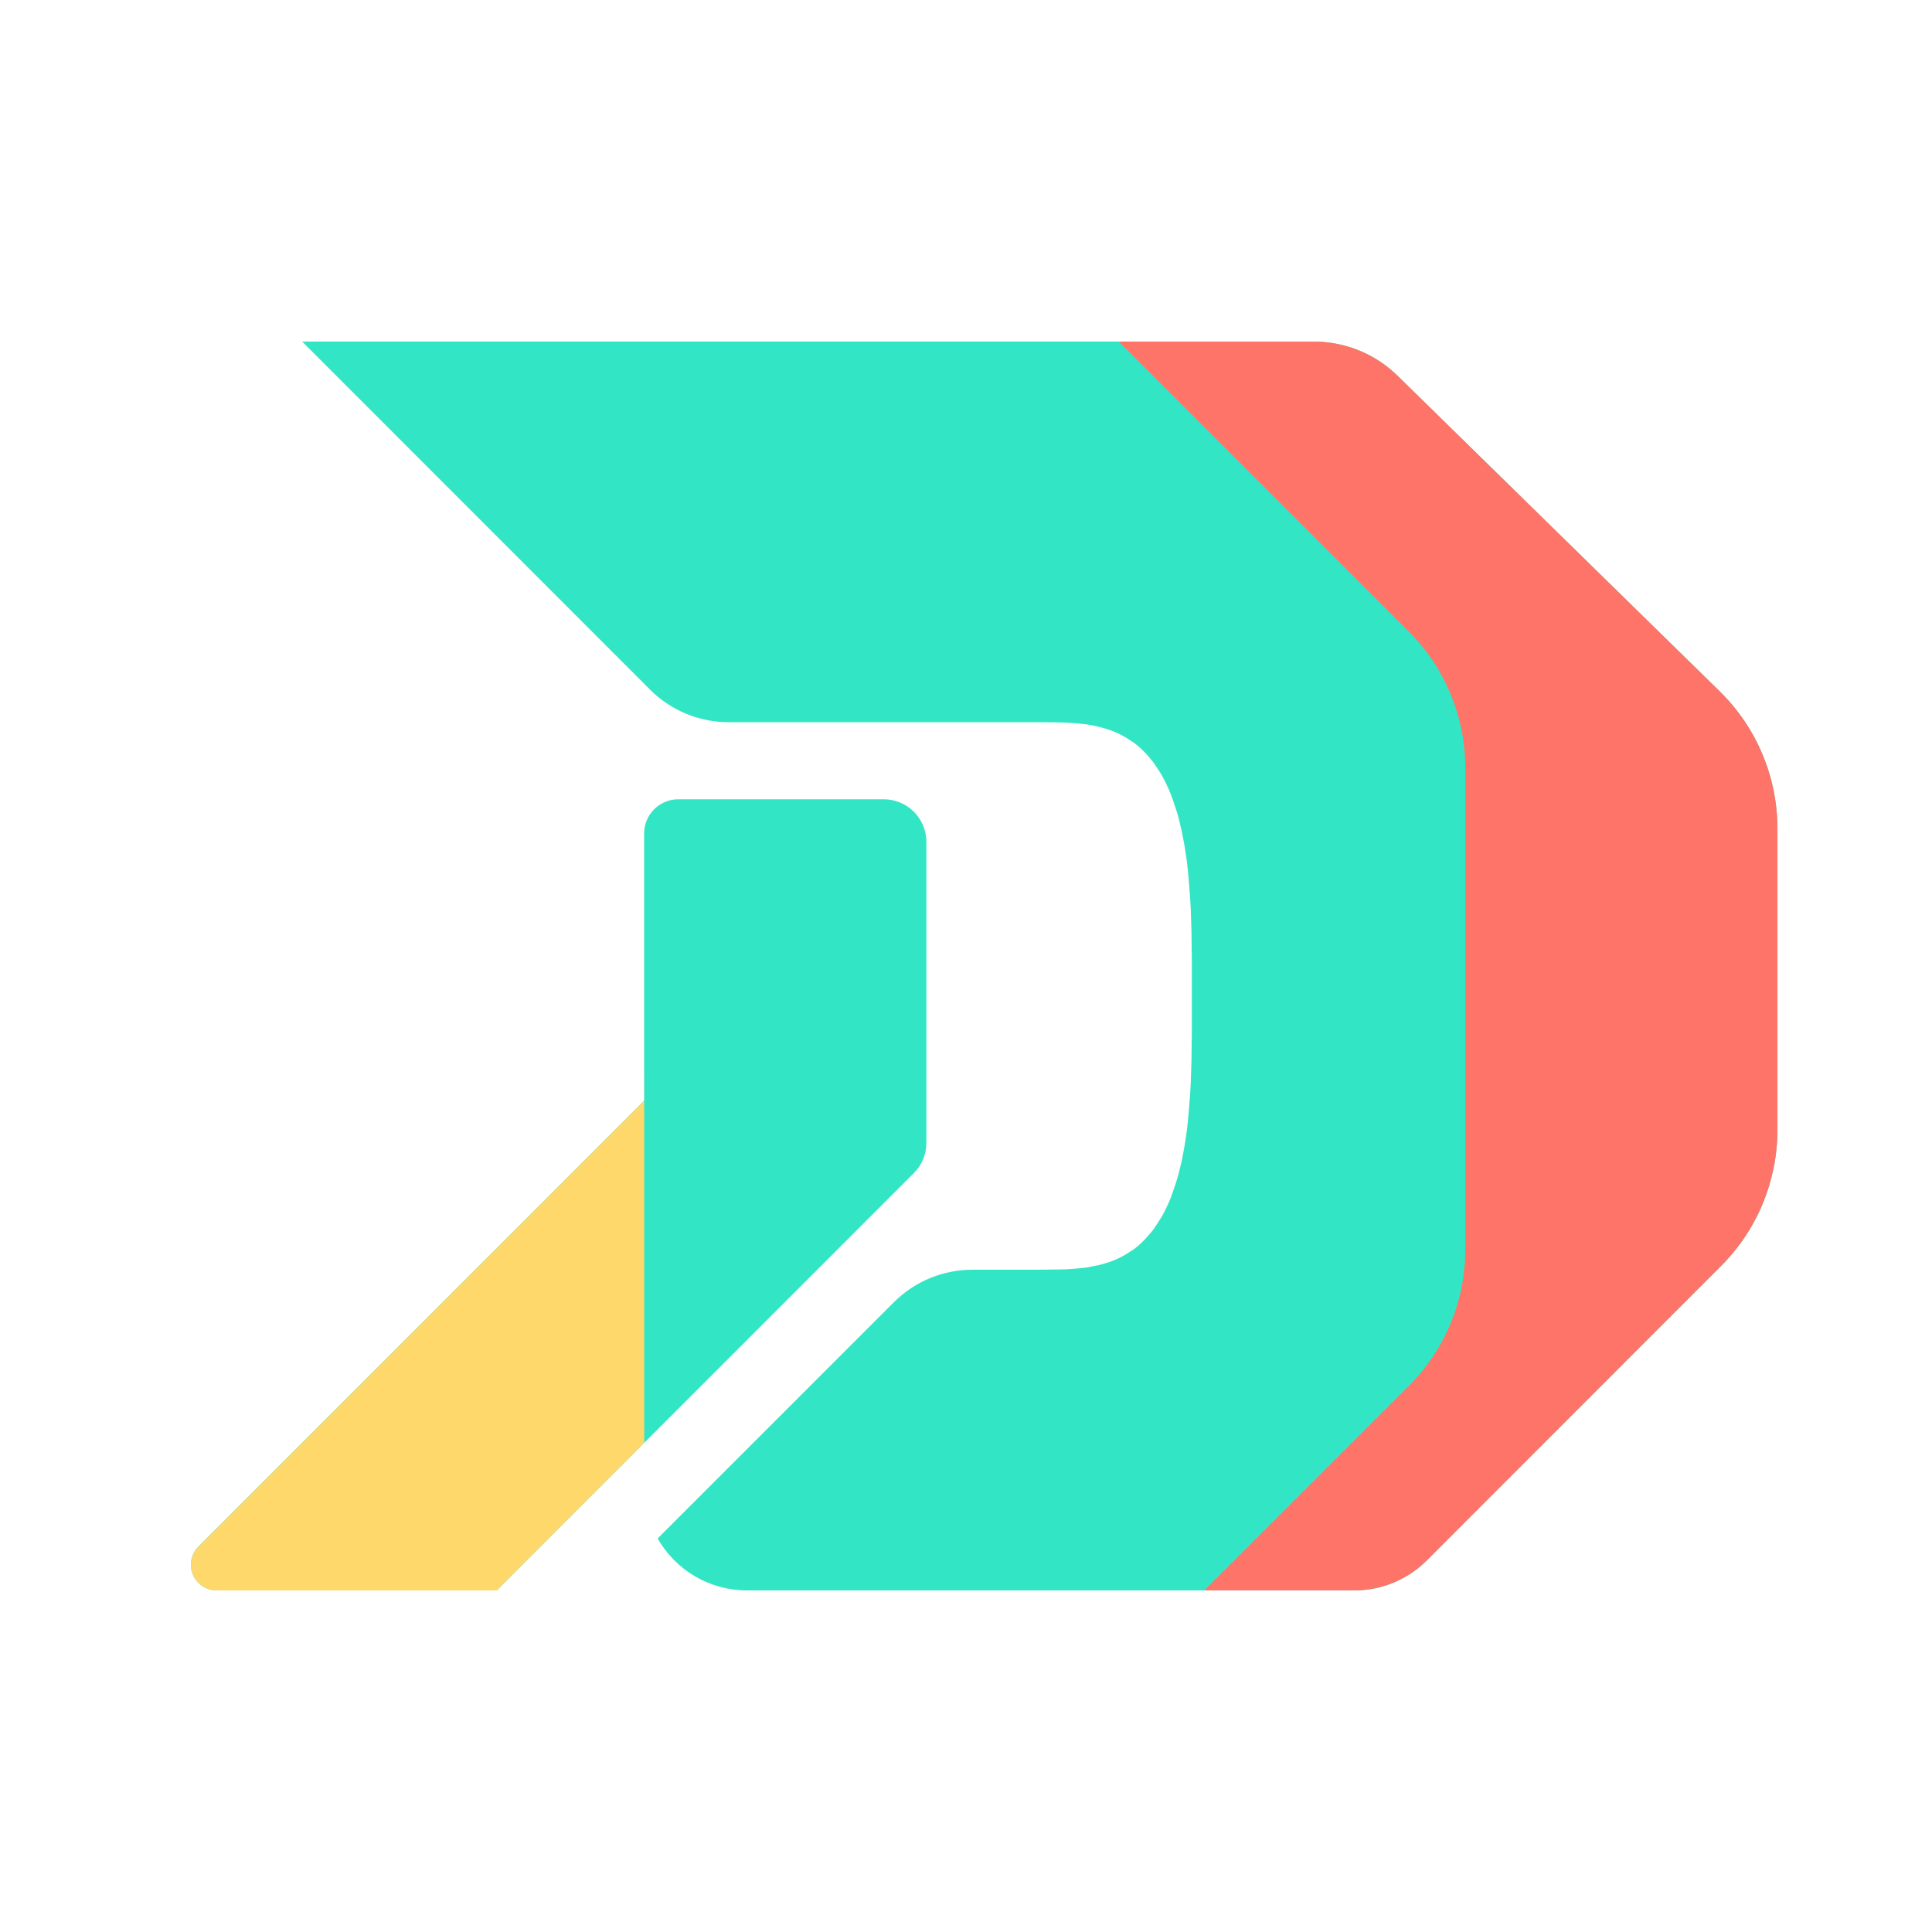
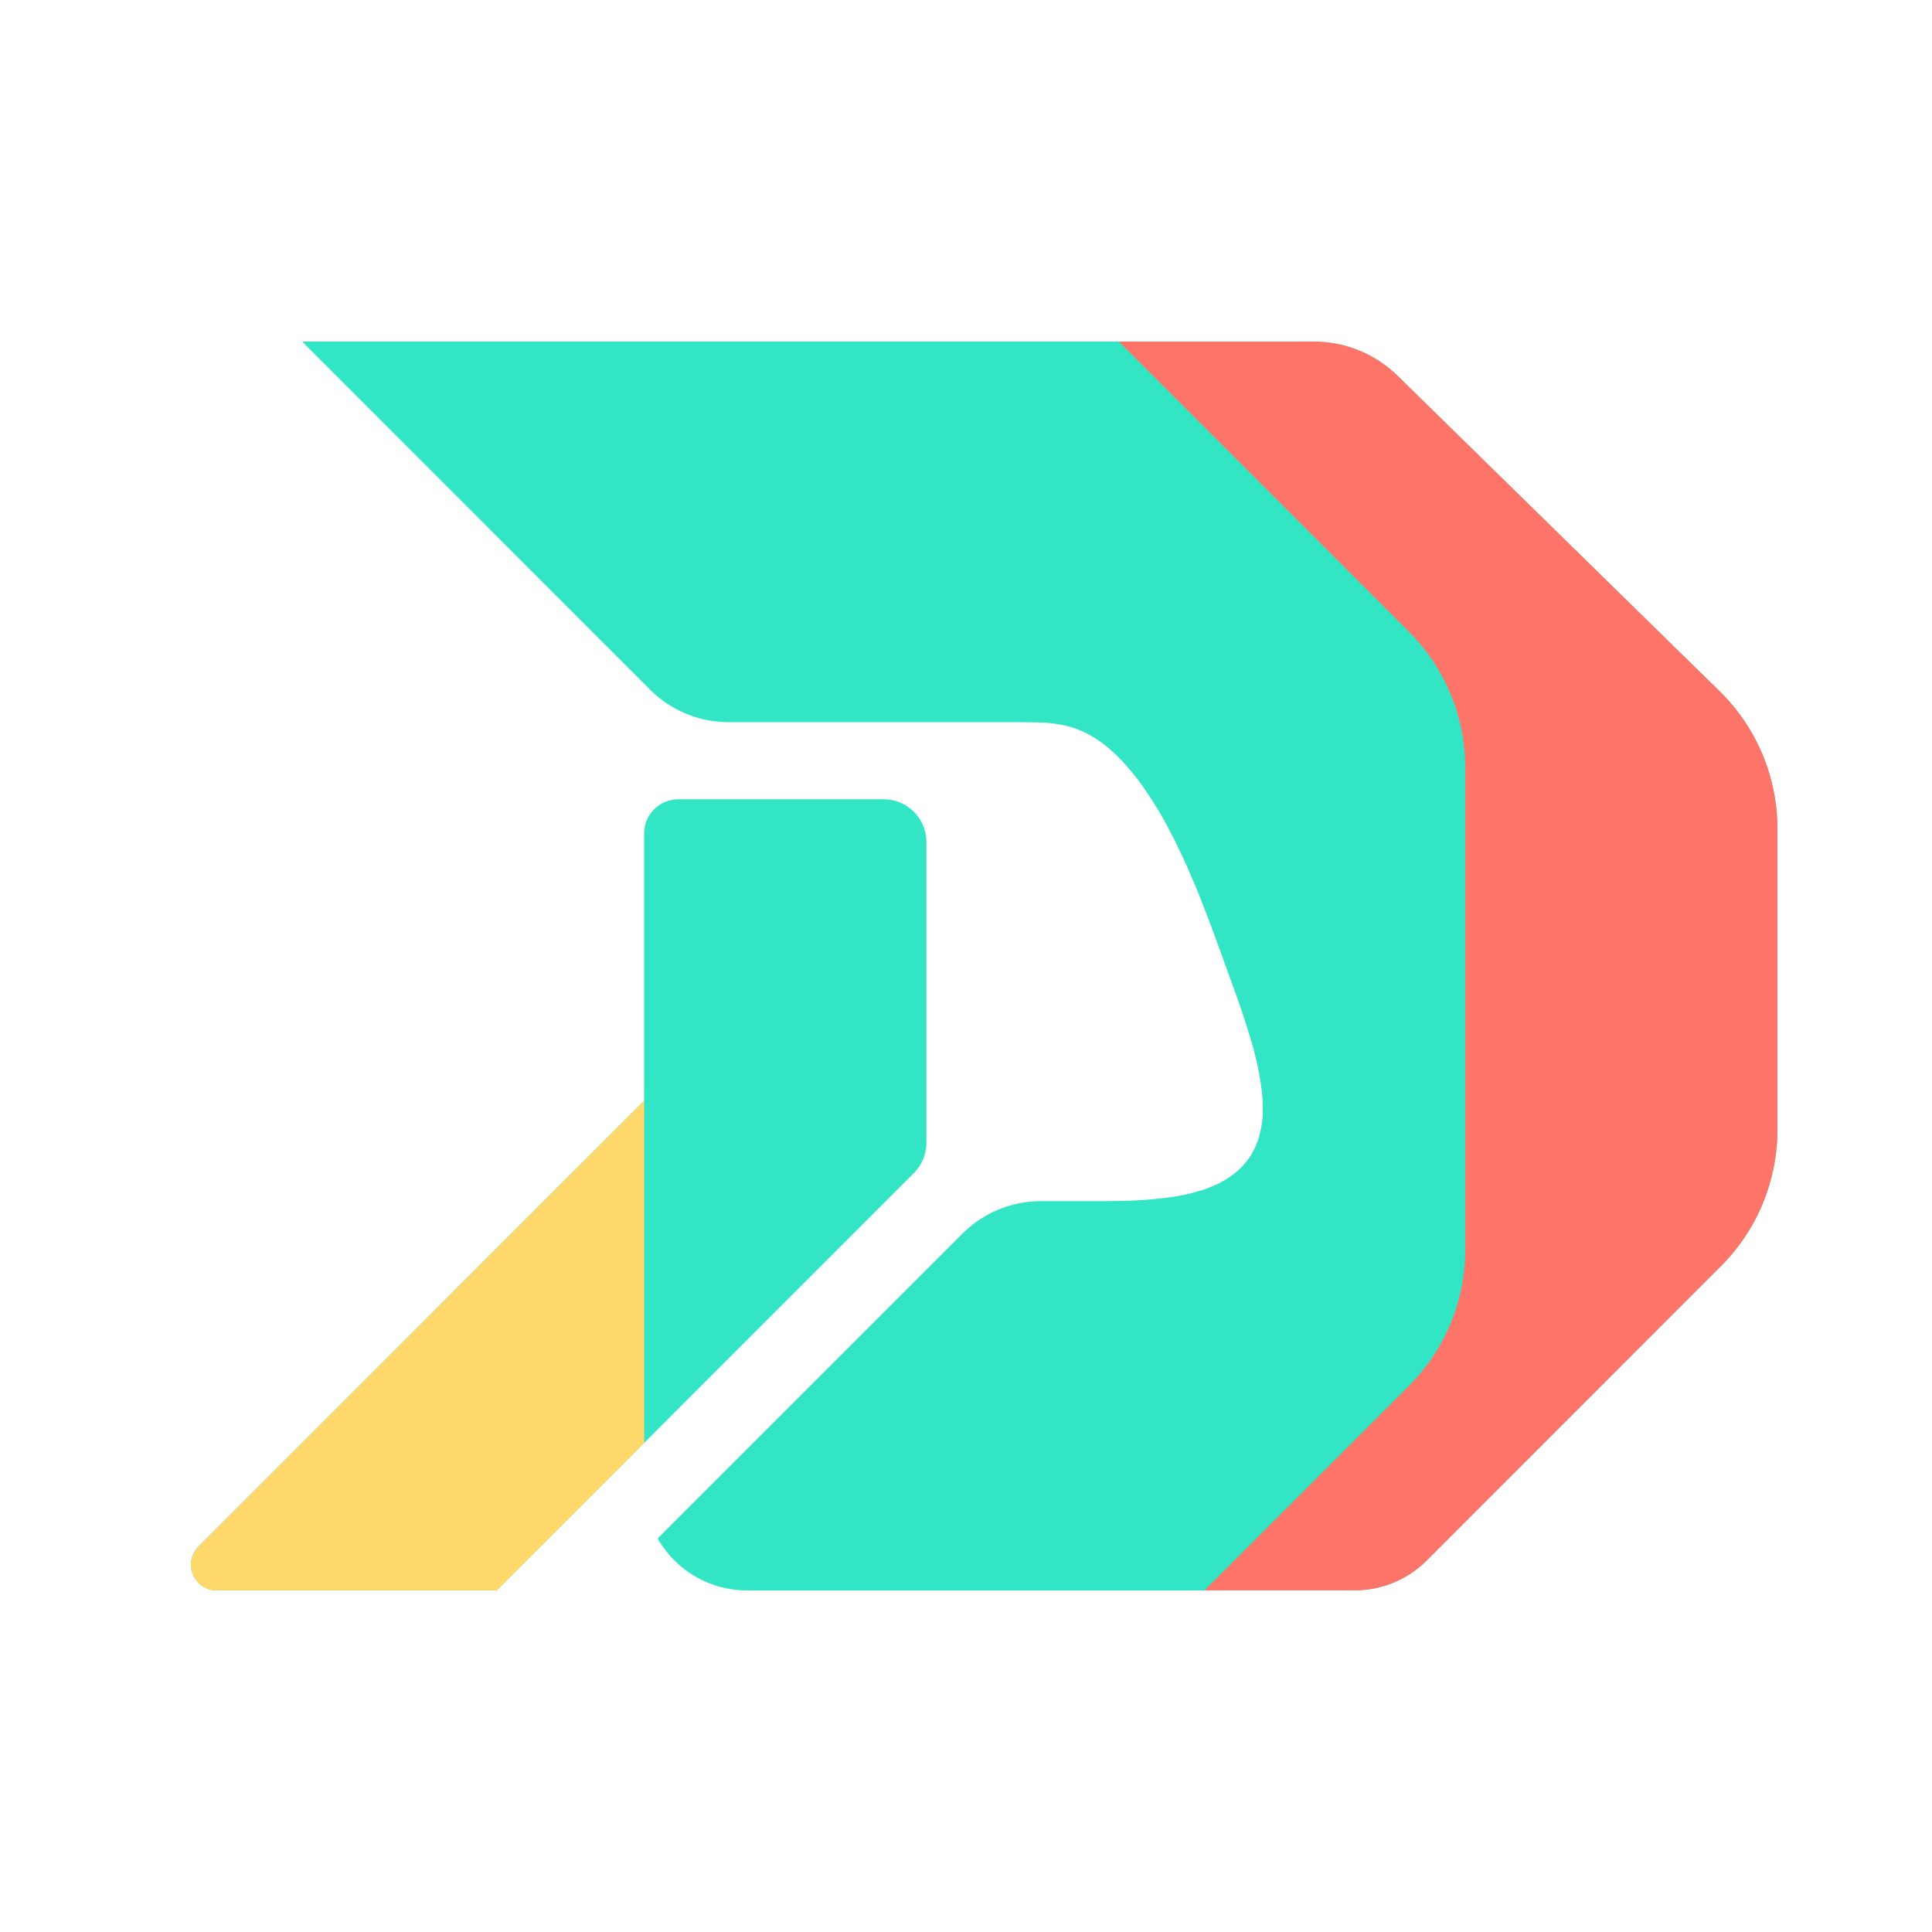
<svg xmlns="http://www.w3.org/2000/svg" viewBox="0 0 1000 1000" width="1000" height="1000">
  <defs>
    <clipPath id="e-open-counter" clipPathUnits="userSpaceOnUse">
      <path d="M-20 -20H100V100H-20Z M14 34V28.462H21.615Z" clip-rule="evenodd" />
    </clipPath>
    <clipPath id="k-beam-baseline" clipPathUnits="userSpaceOnUse">
      <path d="M-20 -20H100V100H14V59.153H-20Z" />
    </clipPath>
    <clipPath id="approved-silhouette" clipPathUnits="userSpaceOnUse">
-       <path id="silhouette-clip-path" fill="#32E6C5" d="M156.4 176.8 L680.0 176.8 A62.0 62.0 0 0 1 723.4 194.5 L890.1 357.8 A99.6 99.6 0 0 1 920.0 429.0 L920.0 584.9 A99.6 99.6 0 0 1 890.8 655.3 L738.6 807.6 A53.1 53.1 0 0 1 701.0 823.2 L386.6 823.2 A53.1 53.1 0 0 1 340.4 796.3 L462.7 674.0 A57.5 57.5 0 0 1 503.4 657.2 L537.1 657.2 L546.5 657.1 L551.6 657.0 L555.8 656.7 L559.4 656.4 L562.8 656.0 L565.8 655.4 L568.7 654.8 L571.4 654.1 L573.9 653.3 L576.4 652.4 L578.7 651.4 L580.9 650.3 L583.0 649.1 L585.0 647.8 L587.0 646.5 L588.9 645.0 L590.7 643.4 L592.4 641.7 L594.0 639.9 L595.6 638.1 L597.2 636.1 L598.6 634.0 L600.0 631.8 L601.4 629.6 L602.7 627.2 L603.9 624.7 L605.1 622.1 L606.2 619.4 L607.2 616.5 L608.2 613.6 L609.2 610.5 L610.1 607.3 L610.9 604.0 L611.7 600.6 L612.4 597.0 L613.1 593.2 L613.7 589.3 L614.3 585.2 L614.8 580.9 L615.2 576.4 L615.6 571.6 L616.0 566.5 L616.3 561.1 L616.5 555.2 L616.7 548.7 L616.8 541.3 L616.9 532.2 L616.9 515.5 L616.9 498.8 L616.8 489.7 L616.7 482.3 L616.5 475.8 L616.3 469.9 L616.0 464.5 L615.6 459.4 L615.2 454.6 L614.8 450.1 L614.3 445.8 L613.7 441.7 L613.1 437.8 L612.4 434.0 L611.7 430.4 L610.9 427.0 L610.1 423.6 L609.2 420.4 L608.2 417.4 L607.2 414.4 L606.2 411.6 L605.1 408.9 L603.9 406.3 L602.7 403.8 L601.4 401.4 L600.0 399.1 L598.6 397.0 L597.2 394.9 L595.6 392.9 L594.0 391.0 L592.4 389.3 L590.7 387.6 L588.9 386.0 L587.0 384.5 L585.0 383.2 L583.0 381.9 L580.9 380.7 L578.7 379.6 L576.4 378.6 L573.9 377.7 L571.4 376.9 L568.7 376.2 L565.8 375.5 L562.8 375.0 L559.4 374.6 L555.8 374.3 L551.6 374.0 L546.5 373.9 L537.1 373.8 L377.2 373.8 A57.5 57.5 0 0 1 336.5 357.0 Z M333.4 431.4 A17.7 17.7 0 0 1 351.1 413.7 L457.4 413.7 A22.1 22.1 0 0 1 479.5 435.8 L479.5 591.5 A22.1 22.1 0 0 1 473.0 607.2 L257.1 823.2 L112.1 823.2 A13.3 13.3 0 0 1 102.7 800.5 L333.4 569.7 Z" />
+       <path id="silhouette-clip-path" fill="#32E6C5" d="M156.4 176.8 L680.0 176.8 A62.0 62.0 0 0 1 723.4 194.5 L890.1 357.8 A99.6 99.6 0 0 1 920.0 429.0 L920.0 584.9 A99.6 99.6 0 0 1 890.8 655.3 L738.6 807.6 A53.1 53.1 0 0 1 701.0 823.2 L386.6 823.2 A53.1 53.1 0 0 1 340.4 796.3 L498.1 638.6 A57.5 57.5 0 0 1 538.8 621.7 L558.5 621.7 L572.6 621.7 L580.3 621.6 L586.6 621.4 L592.0 621.1 L596.9 620.7 L601.5 620.2 L605.6 619.7 L609.5 619.1 L613.2 618.4 L616.6 617.6 L619.9 616.7 L622.9 615.8 L625.8 614.7 L628.5 613.6 L631.1 612.4 L633.5 611.1 L635.7 609.7 L637.9 608.2 L639.8 606.7 L641.7 605.0 L643.4 603.3 L644.9 601.5 L646.4 599.6 L647.7 597.6 L648.8 595.5 L649.9 593.3 L650.8 591.1 L651.6 588.7 L652.2 586.2 L652.8 583.6 L653.2 581.0 L653.5 578.2 L653.6 575.3 L653.6 572.2 L653.5 569.1 L653.2 565.8 L652.8 562.4 L652.3 558.8 L651.6 555.0 L650.8 551.0 L649.8 546.9 L648.7 542.4 L647.3 537.7 L645.7 532.5 L643.9 526.8 L641.7 520.3 L638.9 512.4 L633.6 497.8 L628.3 483.2 L625.3 475.2 L622.8 468.8 L620.6 463.1 L618.5 457.9 L616.4 453.2 L614.5 448.7 L612.6 444.5 L610.7 440.6 L608.9 436.8 L607.1 433.2 L605.3 429.8 L603.6 426.5 L601.8 423.3 L600.1 420.3 L598.3 417.4 L596.6 414.6 L594.8 411.9 L593.1 409.4 L591.4 406.9 L589.7 404.5 L587.9 402.2 L586.2 400.1 L584.5 398.0 L582.7 396.0 L581.0 394.1 L579.2 392.3 L577.5 390.5 L575.7 388.9 L573.9 387.3 L572.2 385.9 L570.4 384.5 L568.5 383.2 L566.7 382.0 L564.8 380.9 L562.9 379.8 L561.0 378.9 L559.0 378.0 L556.9 377.2 L554.8 376.5 L552.6 375.9 L550.4 375.3 L547.9 374.9 L545.4 374.5 L542.5 374.2 L539.4 374.0 L535.5 373.9 L528.4 373.8 L377.2 373.8 A57.5 57.5 0 0 1 336.5 357.0 Z M333.4 431.4 A17.7 17.7 0 0 1 351.1 413.7 L457.4 413.7 A22.1 22.1 0 0 1 479.5 435.8 L479.5 591.5 A22.1 22.1 0 0 1 473.0 607.2 L257.1 823.2 L112.1 823.2 A13.3 13.3 0 0 1 102.7 800.5 L333.4 569.7 Z" />
    </clipPath>
    <clipPath id="plane-coral" clipPathUnits="userSpaceOnUse">
      <path d="M343.0 68.0 L410.8 135.8 A45.0 45.0 0 0 1 424.0 167.6 L424.0 280.4 A45.0 45.0 0 0 1 410.8 312.2 L363.0 360.0 L600.0 360.0 L600.0 40.0 L343.0 40.0 Z" transform="translate(-180.0791 26.32411) scale(2.213439)" />
    </clipPath>
    <clipPath id="plane-yellow" clipPathUnits="userSpaceOnUse">
      <path d="M80 240H232V390H80Z" transform="translate(-180.0791 26.32411) scale(2.213439)" />
    </clipPath>
    <clipPath id="optical-silhouette-16" clipPathUnits="userSpaceOnUse">
      <path d="M156.4 176.8 L680.0 176.8 A62.0 62.0 0 0 1 723.4 194.5 L890.1 357.8 A99.6 99.6 0 0 1 920.0 429.0 L920.0 584.9 A99.6 99.6 0 0 1 890.8 655.3 L738.6 807.6 A53.1 53.1 0 0 1 701.0 823.2 L313.5 823.2 L462.7 674.0 A57.5 57.5 0 0 1 503.4 657.2 L537.1 657.2 L553.8 657.1 L562.8 657.0 L570.3 656.7 L576.8 656.4 L582.6 656.0 L588.1 655.4 L593.2 654.8 L597.9 654.1 L602.5 653.3 L606.8 652.4 L610.9 651.4 L614.8 650.3 L618.5 649.1 L622.2 647.8 L625.6 646.5 L628.9 645.0 L632.1 643.4 L635.2 641.7 L638.1 639.9 L641.0 638.1 L643.7 636.1 L646.3 634.0 L648.8 631.8 L651.1 629.6 L653.4 627.2 L655.6 624.7 L657.7 622.1 L659.7 619.4 L661.5 616.5 L663.3 613.6 L665.0 610.5 L666.6 607.3 L668.0 604.0 L669.4 600.6 L670.7 597.0 L671.9 593.2 L673.0 589.3 L674.0 585.2 L674.9 580.9 L675.7 576.4 L676.4 571.6 L677.0 566.5 L677.5 561.1 L678.0 555.2 L678.3 548.7 L678.5 541.3 L678.7 532.2 L678.7 515.5 L678.7 498.8 L678.5 489.7 L678.3 482.3 L678.0 475.8 L677.5 469.9 L677.0 464.5 L676.4 459.4 L675.7 454.6 L674.9 450.1 L674.0 445.8 L673.0 441.7 L671.9 437.8 L670.7 434.0 L669.4 430.4 L668.0 427.0 L666.6 423.6 L665.0 420.4 L663.3 417.4 L661.5 414.4 L659.7 411.6 L657.7 408.9 L655.6 406.3 L653.4 403.8 L651.1 401.4 L648.8 399.1 L646.3 397.0 L643.7 394.9 L641.0 392.9 L638.1 391.0 L635.2 389.3 L632.1 387.6 L628.9 386.0 L625.6 384.5 L622.2 383.2 L618.5 381.9 L614.8 380.7 L610.9 379.6 L606.8 378.6 L602.5 377.7 L597.9 376.9 L593.2 376.2 L588.1 375.5 L582.6 375.0 L576.8 374.6 L570.3 374.3 L562.8 374.0 L553.8 373.9 L537.1 373.8 L377.2 373.8 A57.5 57.5 0 0 1 336.5 357.0 Z M333.4 400.4 A17.7 17.7 0 0 1 351.1 382.7 L457.4 382.7 A22.1 22.1 0 0 1 479.5 404.8 L479.5 635.5 A22.1 22.1 0 0 1 473.0 651.1 L301.0 823.2 L112.1 823.2 A13.3 13.3 0 0 1 102.7 800.5 L333.4 569.7 Z" />
    </clipPath>
    <clipPath id="optical-silhouette-24" clipPathUnits="userSpaceOnUse">
      <path d="M156.4 176.8 L680.0 176.8 A62.0 62.0 0 0 1 723.4 194.5 L890.1 357.8 A99.6 99.6 0 0 1 920.0 429.0 L920.0 584.9 A99.6 99.6 0 0 1 890.8 655.3 L738.6 807.6 A53.1 53.1 0 0 1 701.0 823.2 L313.5 823.2 L462.7 674.0 A57.5 57.5 0 0 1 503.4 657.2 L537.1 657.2 L553.8 657.1 L562.8 657.0 L570.3 656.7 L576.8 656.4 L582.6 656.0 L588.1 655.4 L593.2 654.8 L597.9 654.1 L602.5 653.3 L606.8 652.4 L610.9 651.4 L614.8 650.3 L618.5 649.1 L622.2 647.8 L625.6 646.5 L628.9 645.0 L632.1 643.4 L635.2 641.7 L638.1 639.9 L641.0 638.1 L643.7 636.1 L646.3 634.0 L648.8 631.8 L651.1 629.6 L653.4 627.2 L655.6 624.7 L657.7 622.1 L659.7 619.4 L661.5 616.5 L663.3 613.6 L665.0 610.5 L666.6 607.3 L668.0 604.0 L669.4 600.6 L670.7 597.0 L671.9 593.2 L673.0 589.3 L674.0 585.2 L674.9 580.9 L675.7 576.4 L676.4 571.6 L677.0 566.5 L677.5 561.1 L678.0 555.2 L678.3 548.7 L678.5 541.3 L678.7 532.2 L678.7 515.5 L678.7 498.8 L678.5 489.7 L678.3 482.3 L678.0 475.8 L677.5 469.9 L677.0 464.5 L676.4 459.4 L675.7 454.6 L674.9 450.1 L674.0 445.8 L673.0 441.7 L671.9 437.8 L670.7 434.0 L669.4 430.4 L668.0 427.0 L666.6 423.6 L665.0 420.4 L663.3 417.4 L661.5 414.4 L659.7 411.6 L657.7 408.9 L655.6 406.3 L653.4 403.8 L651.1 401.4 L648.8 399.1 L646.3 397.0 L643.7 394.9 L641.0 392.9 L638.1 391.0 L635.2 389.3 L632.1 387.6 L628.9 386.0 L625.6 384.5 L622.2 383.2 L618.5 381.9 L614.8 380.7 L610.9 379.6 L606.8 378.6 L602.5 377.7 L597.9 376.9 L593.2 376.2 L588.1 375.5 L582.6 375.0 L576.8 374.6 L570.3 374.3 L562.8 374.0 L553.8 373.9 L537.1 373.8 L377.2 373.8 A57.5 57.5 0 0 1 336.5 357.0 Z M333.4 409.2 A17.7 17.7 0 0 1 351.1 391.5 L457.4 391.5 A22.1 22.1 0 0 1 479.5 413.7 L479.5 622.9 A22.1 22.1 0 0 1 473.0 638.6 L288.5 823.2 L112.1 823.2 A13.3 13.3 0 0 1 102.7 800.5 L333.4 569.7 Z" />
    </clipPath>
  </defs>
  <g id="symbol-color">
    <rect width="1000" height="1000" opacity="0" />
    <g clip-path="url(#approved-silhouette)">
      <rect width="1000" height="1000" fill="#32E6C5" />
      <rect width="1000" height="1000" fill="#FF7468" clip-path="url(#plane-coral)" />
      <rect width="1000" height="1000" fill="#FFD86B" clip-path="url(#plane-yellow)" />
    </g>
  </g>
</svg>
